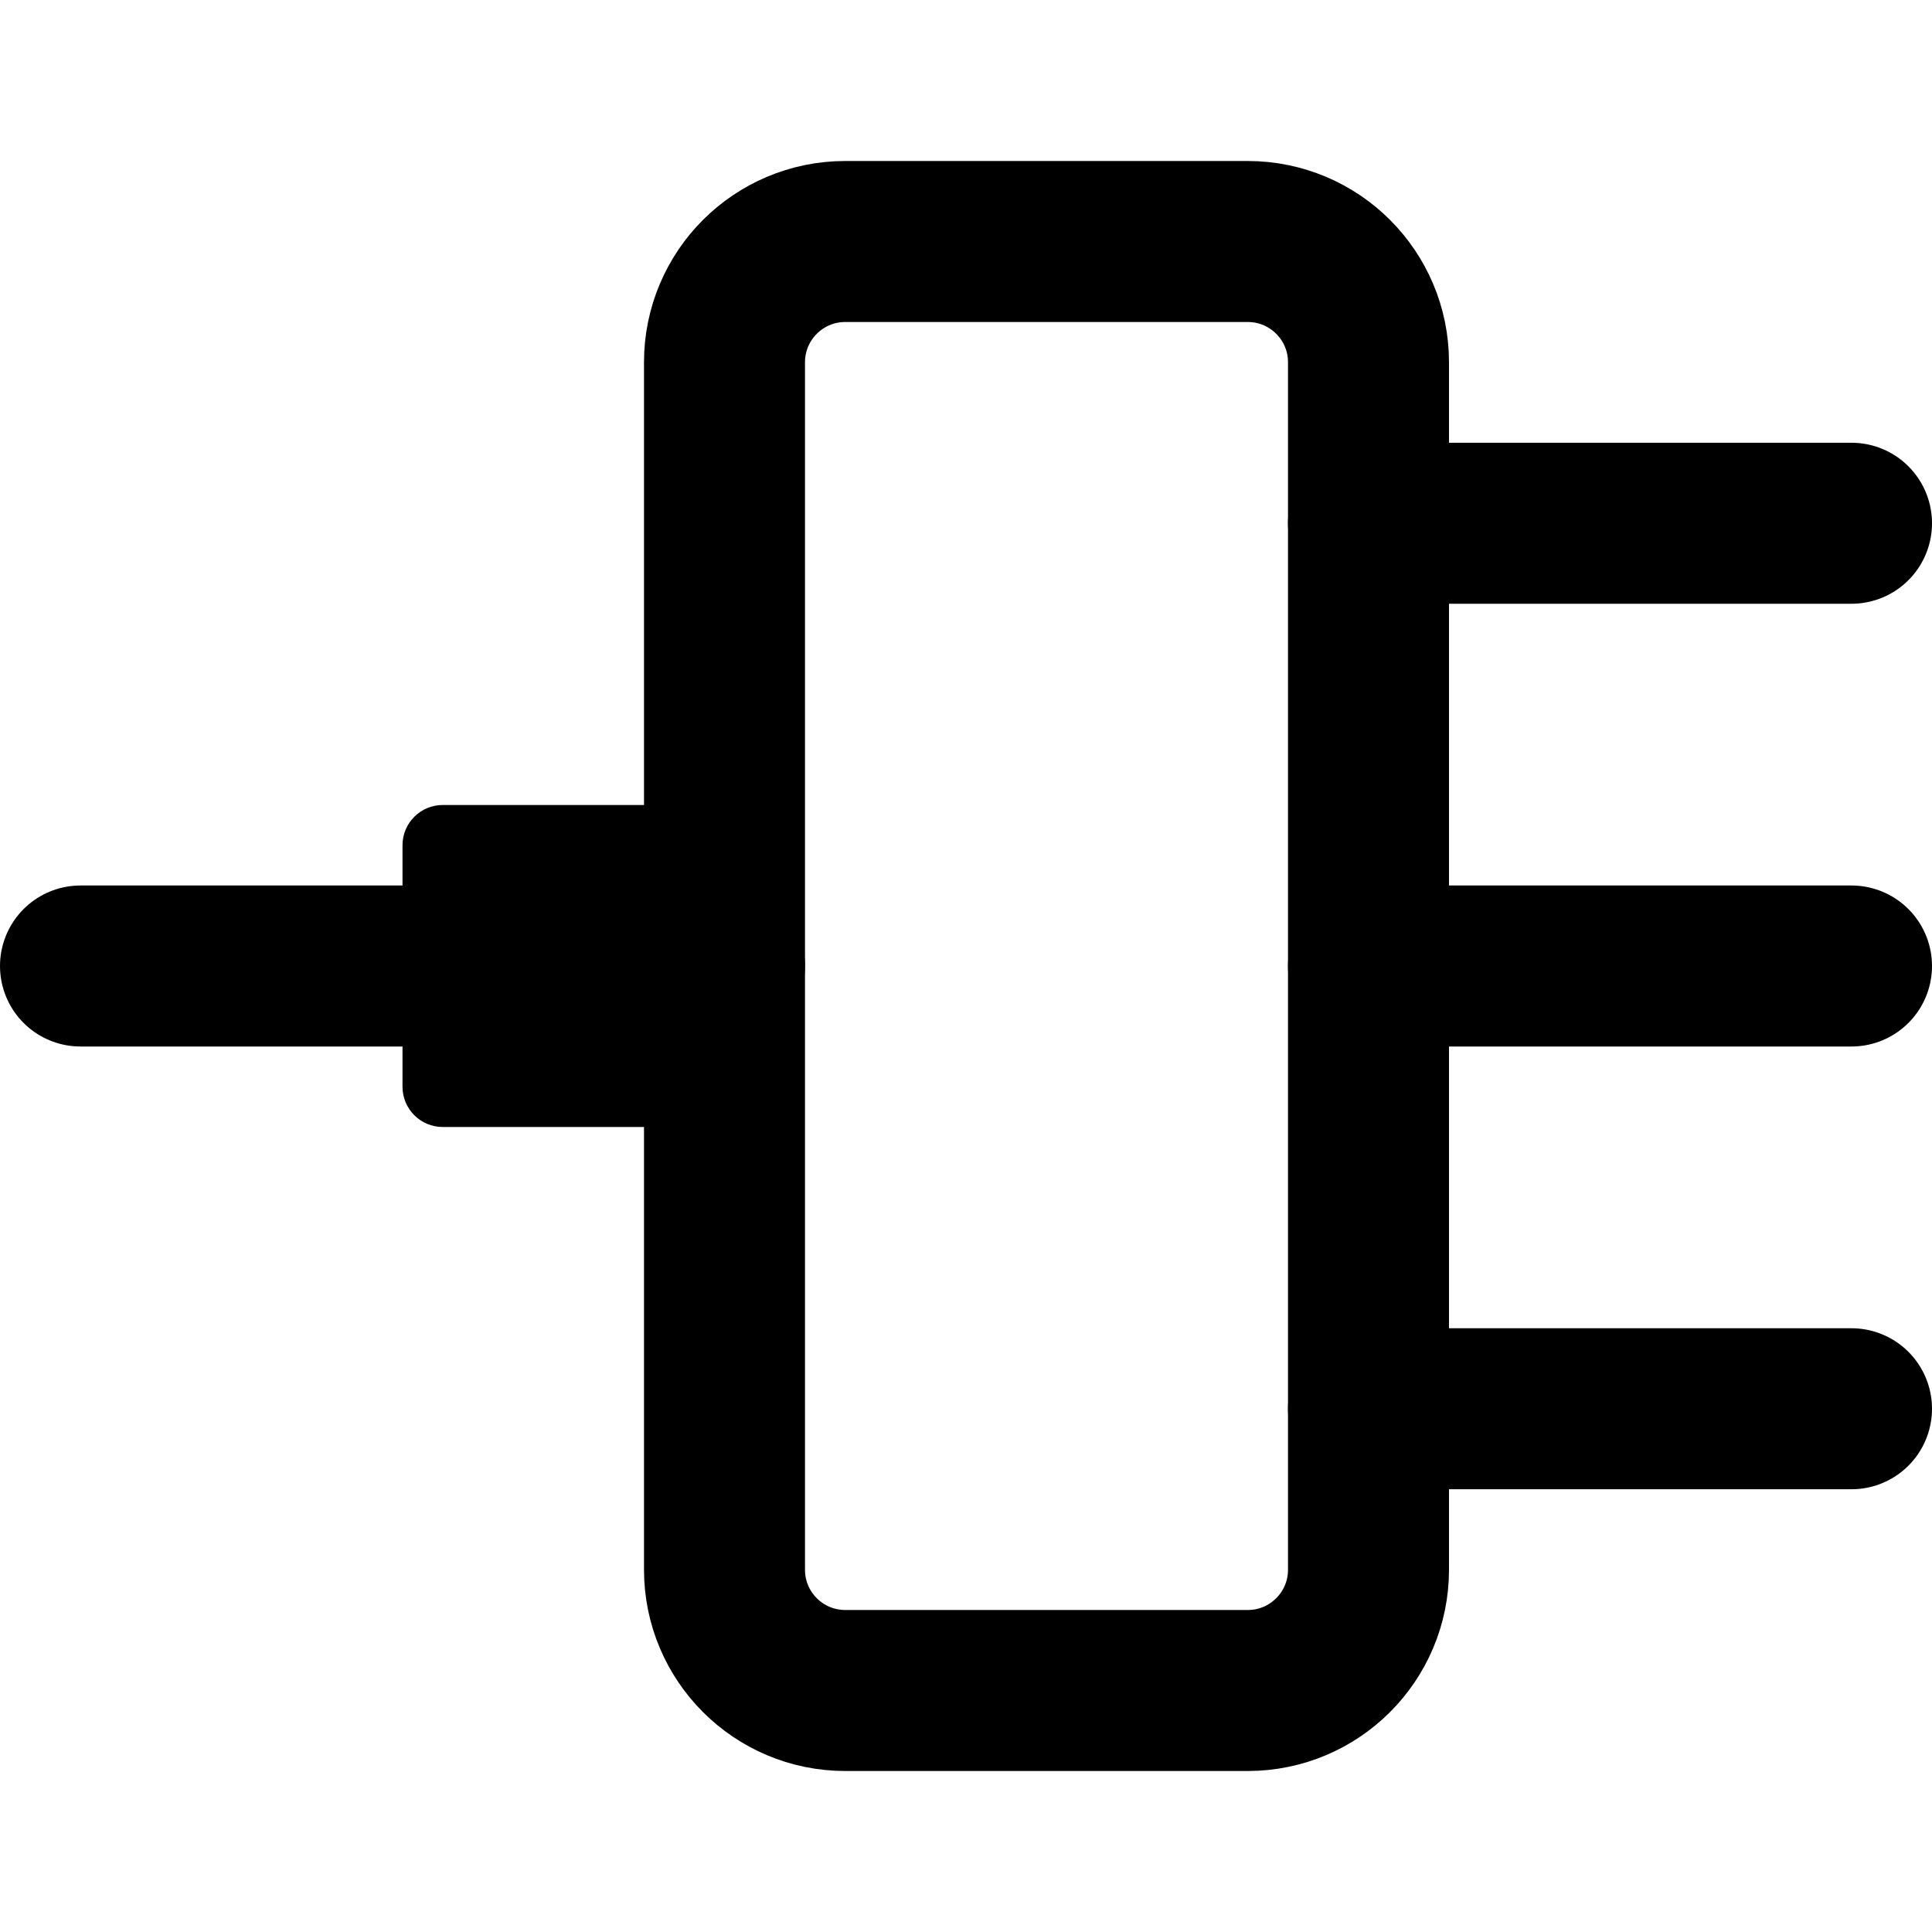
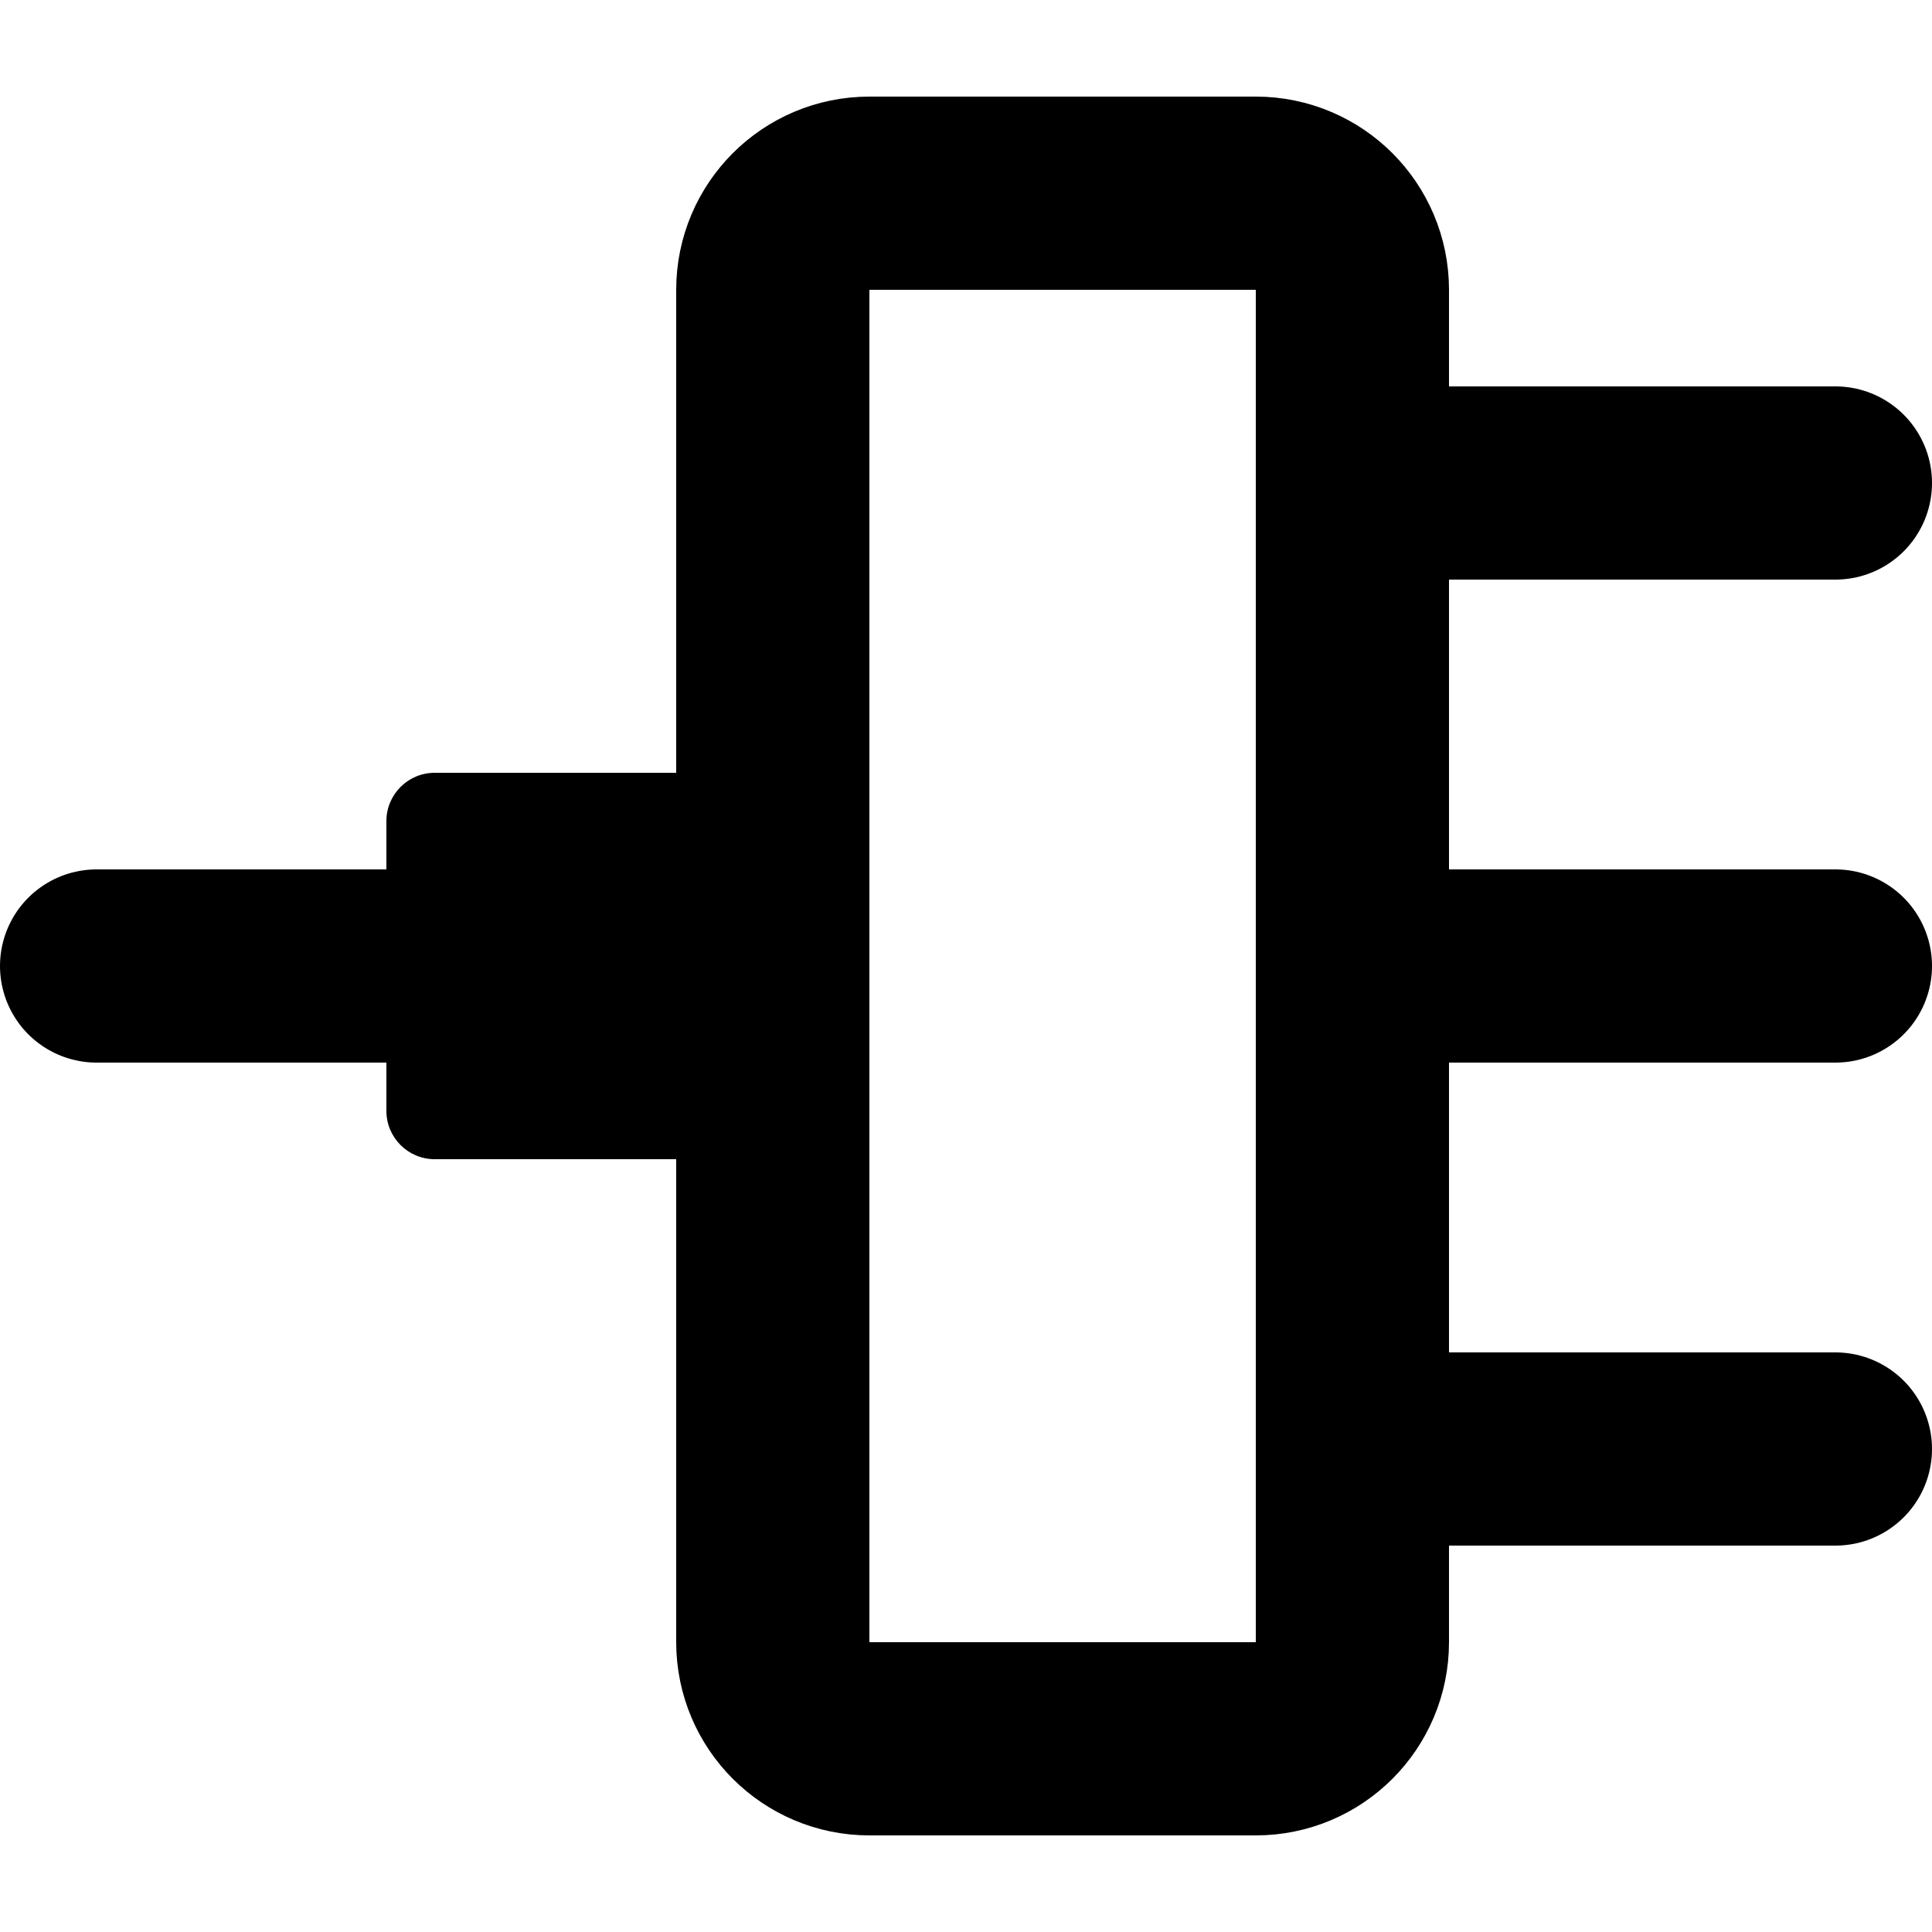
- <svg xmlns="http://www.w3.org/2000/svg" viewBox="0 0 24 24" width="24" height="24" fill="none" stroke="currentColor" stroke-width="2" stroke-linecap="round" stroke-linejoin="round">
-   <rect x="9" y="3" width="8" height="18" rx="1.5" />
-   <path d="M1 12h8" />
-   <rect x="5" y="10" width="4" height="4" rx="0.5" fill="currentColor" stroke="none" />
-   <path d="M17 6.5h6M17 12h6M17 17.5h6" />
+ <svg xmlns="http://www.w3.org/2000/svg" viewBox="0 0 20 20" width="20" height="20" fill="none" stroke="currentColor" stroke-width="2" stroke-linecap="round" stroke-linejoin="round">
+   <rect x="8" y="2" width="6" height="16" rx="1" />
+   <path d="M1 10h7" />
+   <rect x="4" y="8" width="4" height="4" rx="0.5" fill="currentColor" stroke="none" />
+   <path d="M14 5h5M14 10h5M14 15h5" />
</svg>
